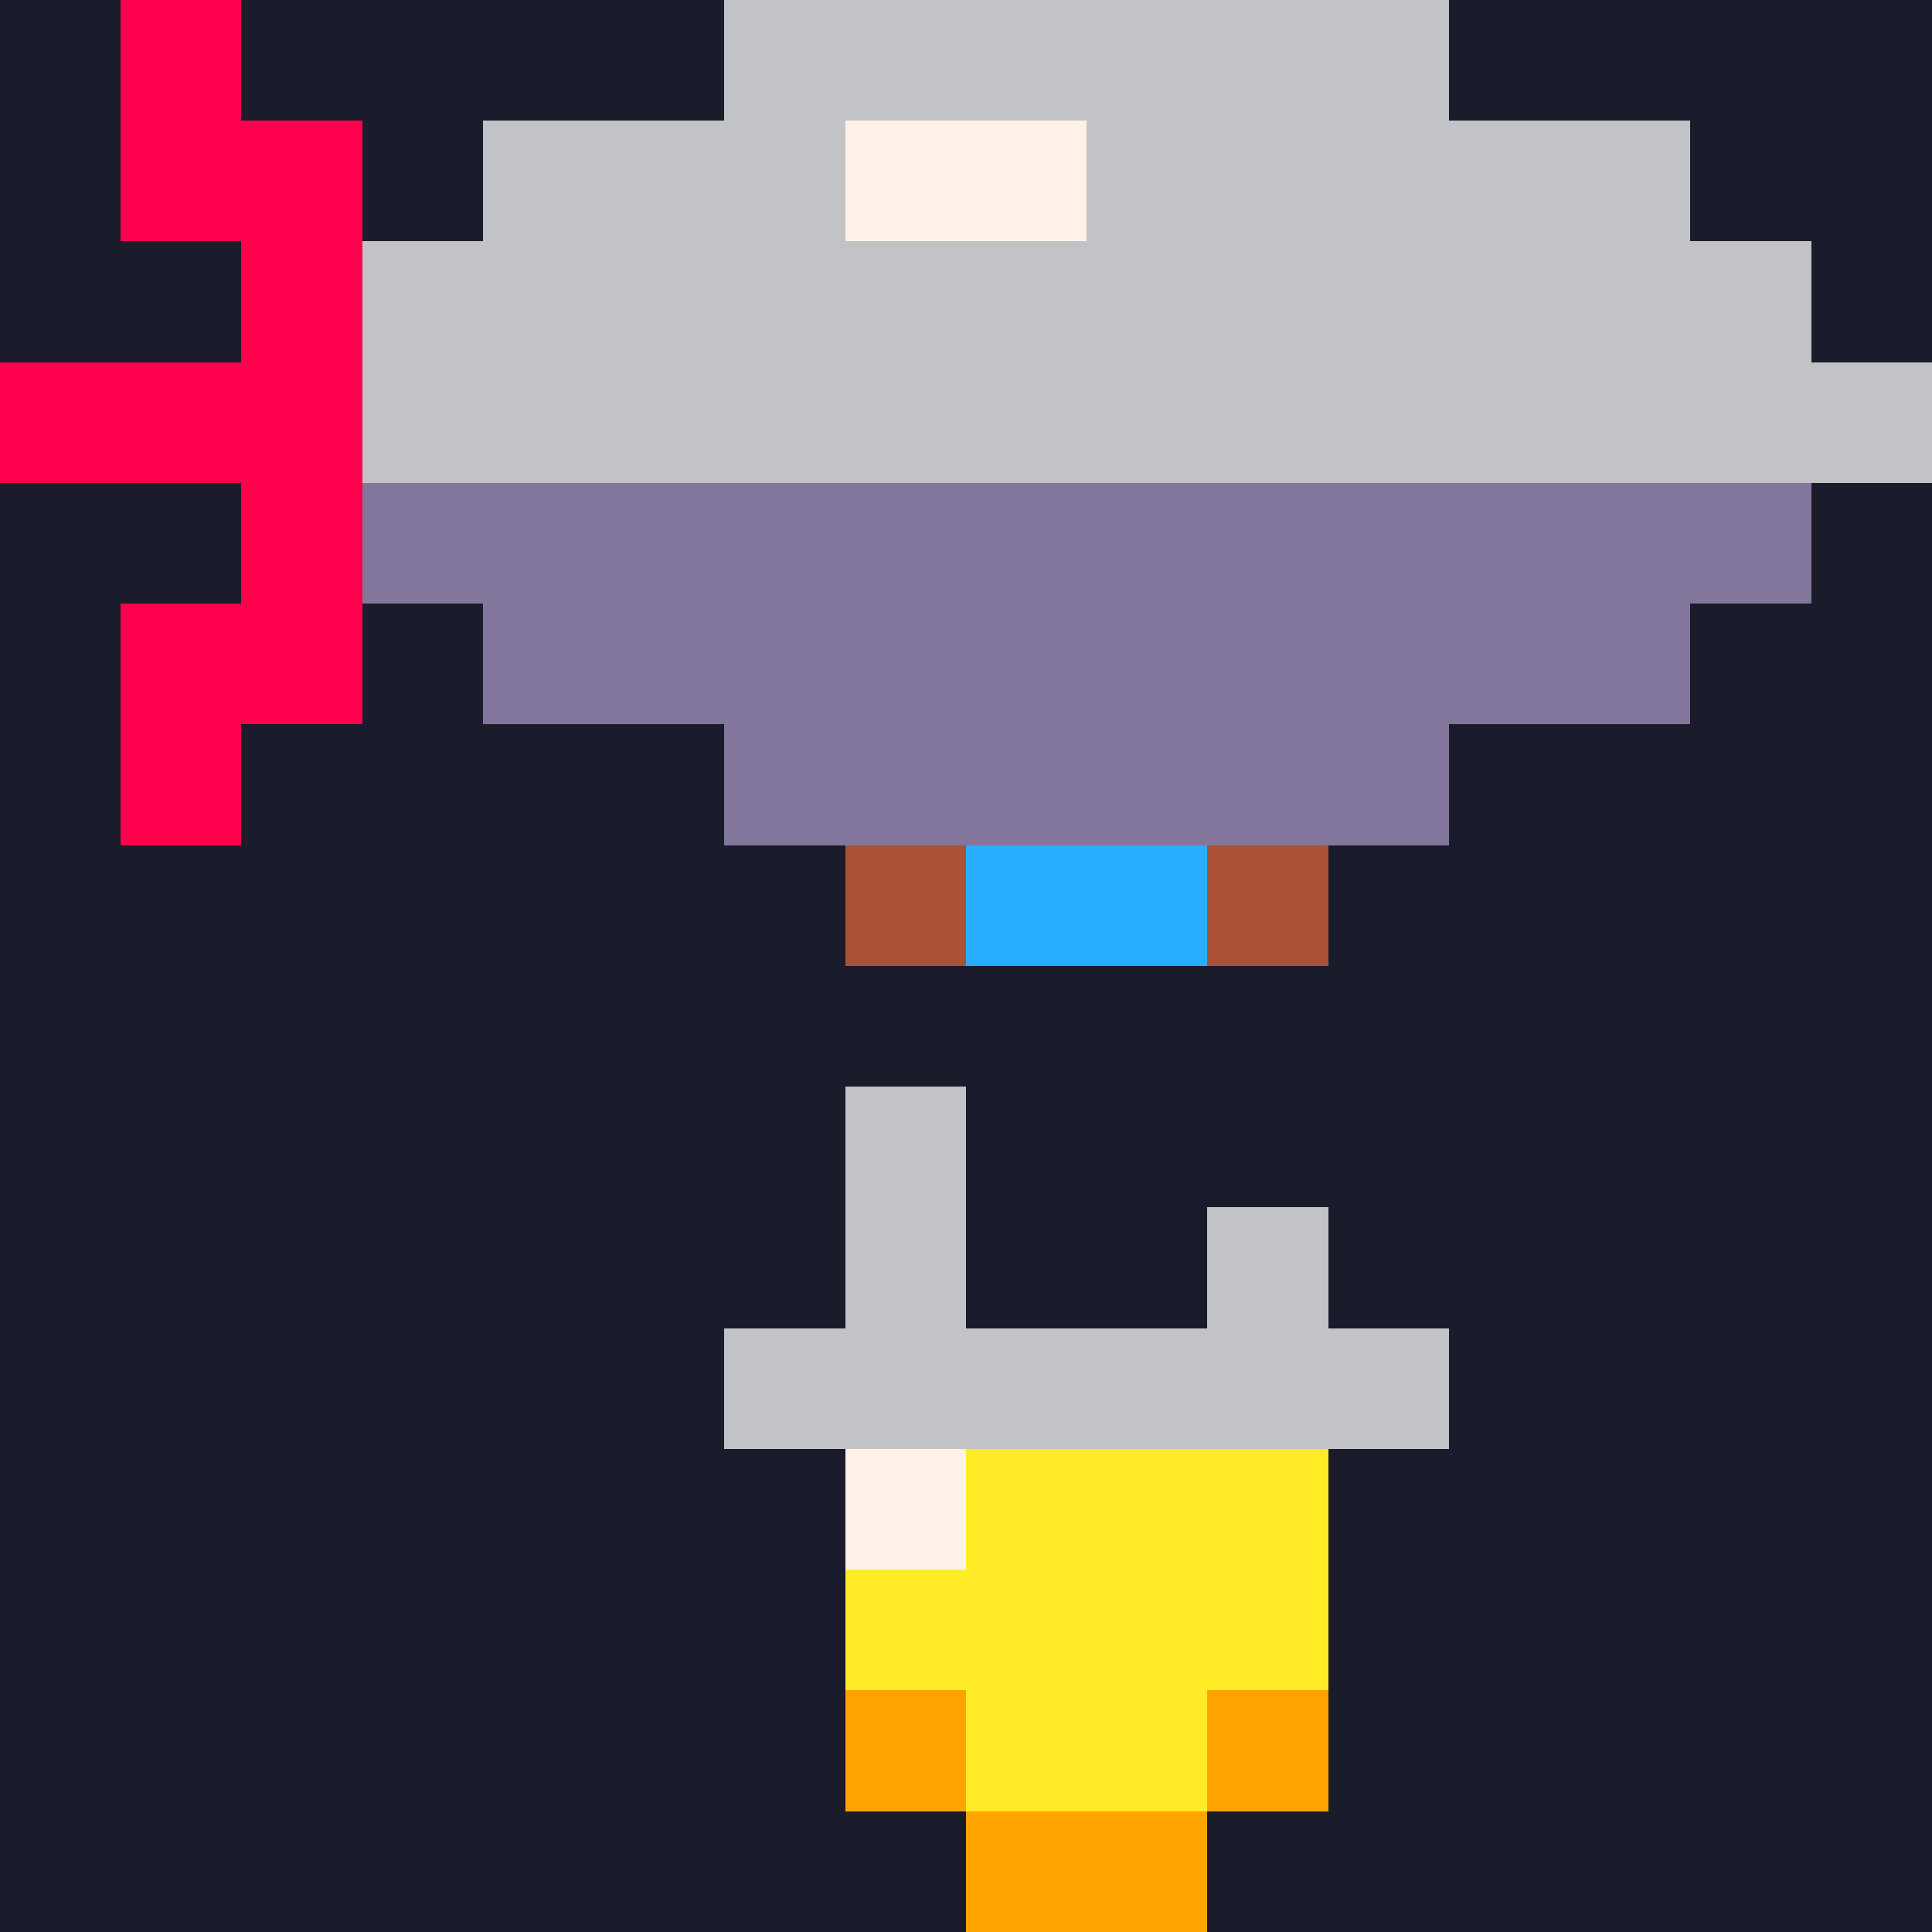
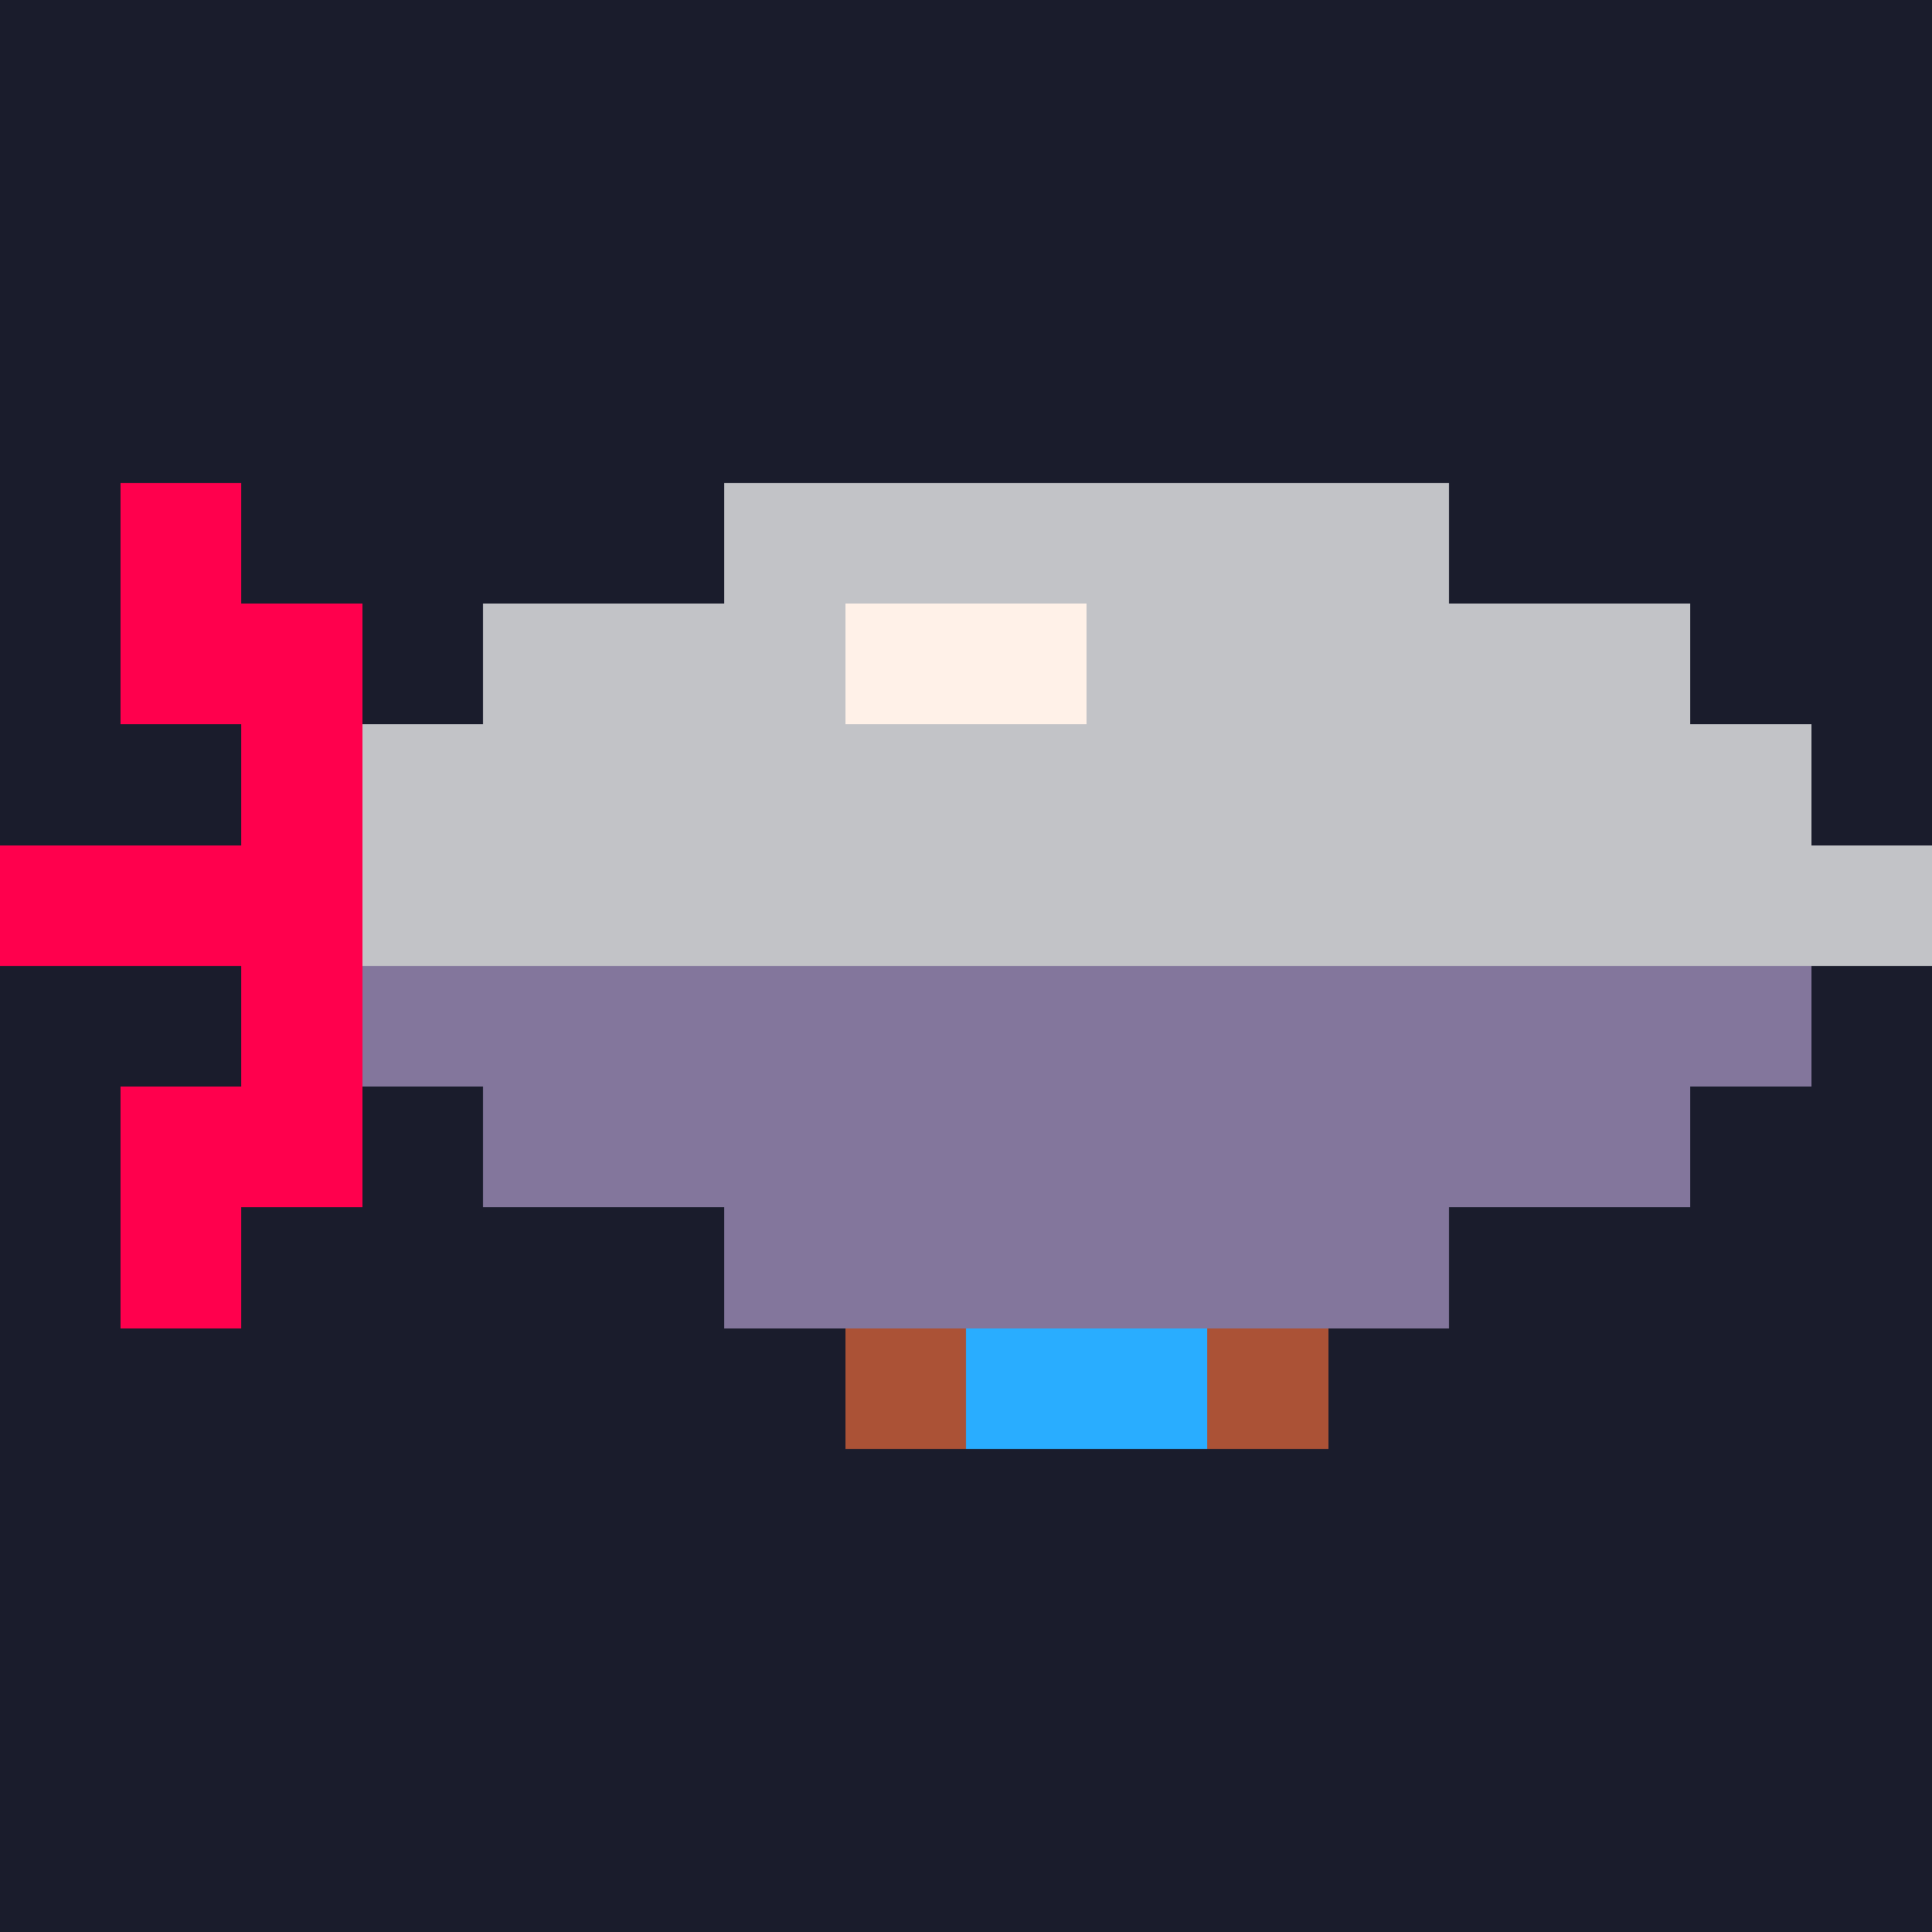
<svg xmlns="http://www.w3.org/2000/svg" viewBox="0 0 16 16" width="16" height="16" shape-rendering="crispEdges">
  <rect width="16" height="16" fill="#1a1c2c" />
-   <path fill="#ff004d" d="M1 0h1v1h-1zM1 1h2v1h-2zM2 2h1v1h-1zM0 3h3v1h-3zM2 4h1v1h-1zM1 5h2v1h-2zM1 6h1v1h-1z" />
-   <path fill="#c2c3c7" d="M6 0h6v1h-6zM4 1h3v1h-3zM9 1h5v1h-5zM3 2h12v1h-12zM3 3h13v1h-13zM7 9h1v1h-1zM7 10h1v1h-1zM10 10h1v1h-1zM6 11h6v1h-6z" />
-   <path fill="#fff1e8" d="M7 1h2v1h-2zM7 12h1v1h-1z" />
-   <path fill="#83769c" d="M3 4h12v1h-12zM4 5h10v1h-10zM6 6h6v1h-6z" />
-   <path fill="#ab5236" d="M7 7h1v1h-1zM10 7h1v1h-1z" />
-   <path fill="#29adff" d="M8 7h2v1h-2z" />
-   <path fill="#ffec27" d="M8 12h3v1h-3zM7 13h4v1h-4zM8 14h2v1h-2z" />
-   <path fill="#ffa300" d="M7 14h1v1h-1zM10 14h1v1h-1zM8 15h2v1h-2z" />
+   <path fill="#ff004d" d="M1 4h1v1h-1zM1 5h2v1h-2zM2 6h1v1h-1zM0 7h3v1h-3zM2 8h1v1h-1zM1 9h2v1h-2zM1 10h1v1h-1z" />
+   <path fill="#c2c3c7" d="M6 4h6v1h-6zM4 5h3v1h-3zM9 5h5v1h-5zM3 6h12v1h-12zM3 7h13v1h-13z" />
+   <path fill="#fff1e8" d="M7 5h2v1h-2z" />
+   <path fill="#83769c" d="M3 8h12v1h-12zM4 9h10v1h-10zM6 10h6v1h-6z" />
+   <path fill="#ab5236" d="M7 11h1v1h-1zM10 11h1v1h-1z" />
+   <path fill="#29adff" d="M8 11h2v1h-2z" />
</svg>
